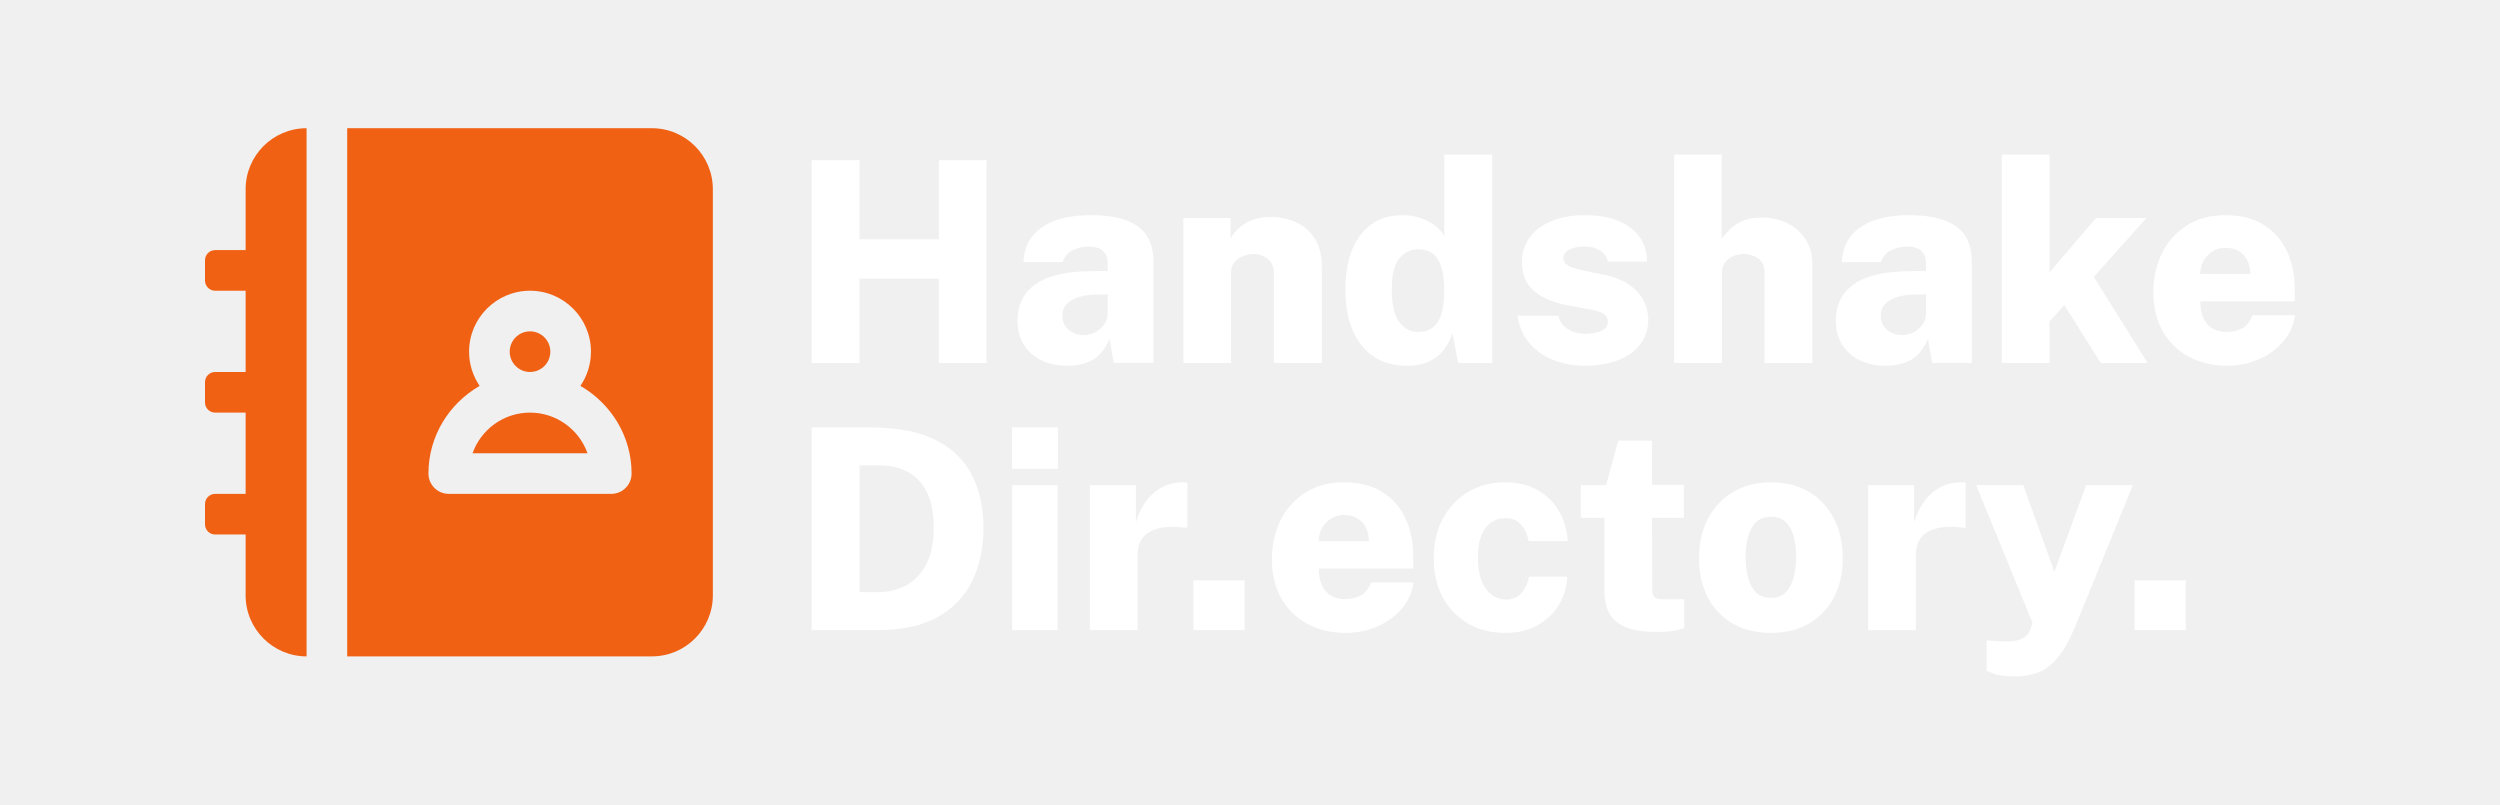
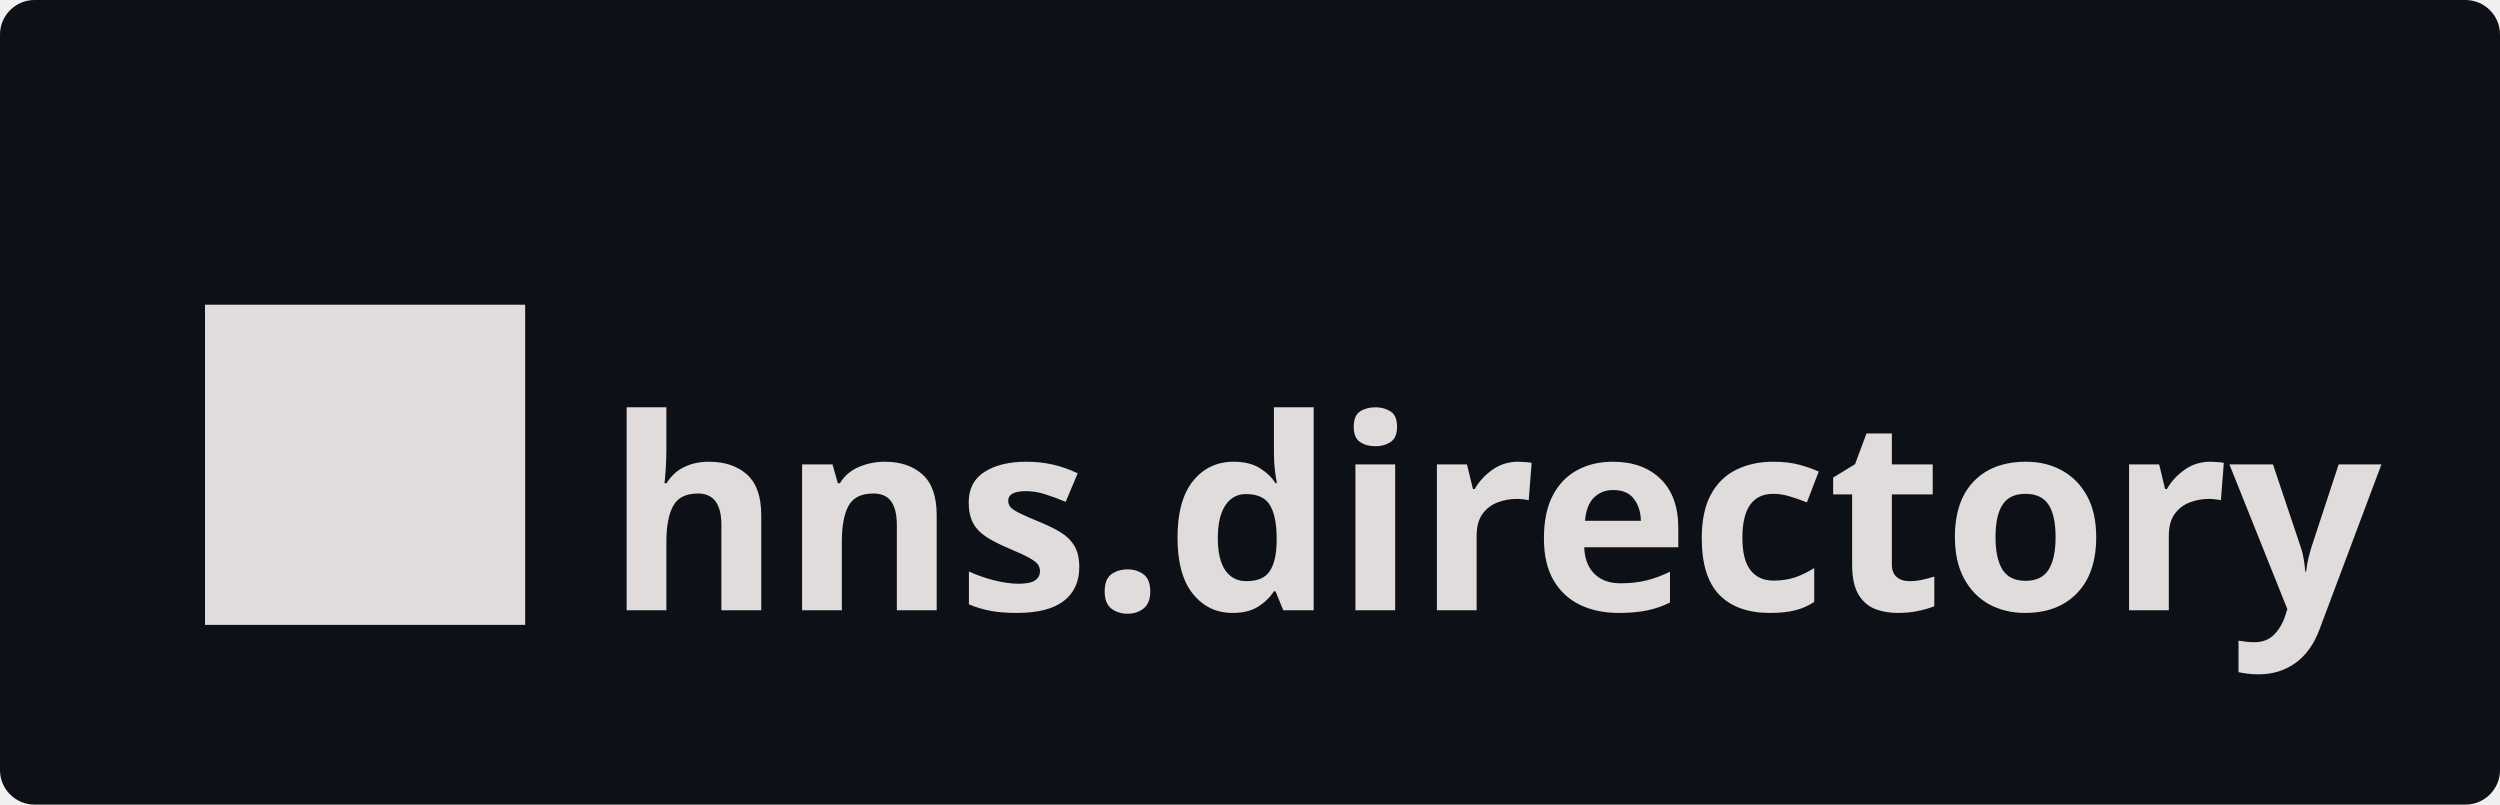
<svg xmlns="http://www.w3.org/2000/svg" version="1.1" id="svg1" width="348" height="112" viewBox="0 0 348 112" xml:space="preserve">
  <defs id="defs1" />
  <g id="g1">
-     <g id="g2" transform="matrix(0.3810535,0,0,0.3810535,13.57649,7.225155)">
-       <path d="M 260.879,113.632 V 39.56 h 17.468 v 28.891 h 28.994 V 39.56 h 17.417 V 113.632 H 307.341 V 82.845 h -28.994 v 30.787 z m 93.282,1.025 q -5.02,0 -9.169,-1.895 -4.098,-1.947 -6.506,-5.635 -2.408,-3.688 -2.408,-9.016 0,-8.657 6.659,-13.319 6.659,-4.662 20.9,-4.713 l 5.379,-0.051 v -2.715 q 0,-3.125 -1.793,-4.662 -1.742,-1.588 -5.481,-1.537 -2.664,0.051 -5.379,1.281 -2.715,1.178 -3.842,4.405 h -14.292 q 0.307,-5.993 3.535,-9.784 3.227,-3.791 8.606,-5.584 5.43,-1.793 12.14,-1.793 8.708,0 13.78,2.1 5.071,2.049 7.223,5.788 2.203,3.688 2.203,8.708 v 37.395 h -14.497 l -1.486,-8.76 q -2.51,5.584 -6.301,7.684 -3.791,2.1 -9.272,2.1 z m 5.993,-11.218 q 1.742,0 3.33,-0.615 1.588,-0.615 2.817,-1.69 1.229,-1.127 1.947,-2.459 0.717,-1.332 0.768,-2.869 v -7.223 l -4.303,0.051 q -2.664,0 -5.532,0.717 -2.817,0.717 -4.764,2.408 -1.947,1.639 -1.947,4.559 0,3.33 2.305,5.225 2.305,1.895 5.379,1.895 z m 36.524,10.194 V 60.665 h 17.212 v 7.428 q 1.127,-1.844 2.971,-3.637 1.895,-1.793 4.764,-2.971 2.92,-1.178 7.069,-1.178 4.764,0 8.964,1.844 4.252,1.844 6.915,5.891 2.664,3.996 2.664,10.501 V 113.632 H 429.718 V 80.848 q 0,-3.483 -2.254,-5.225 -2.254,-1.793 -5.174,-1.793 -1.947,0 -3.842,0.768 -1.895,0.717 -3.125,2.203 -1.229,1.434 -1.229,3.637 v 33.194 z m 81.807,1.025 q -10.809,0 -16.751,-7.479 -5.891,-7.479 -5.891,-20.337 0,-8.35 2.408,-14.446 2.459,-6.096 7.12,-9.425 4.662,-3.33 11.321,-3.33 2.408,0 4.662,0.512 2.254,0.512 4.252,1.486 2.049,0.922 3.637,2.356 1.639,1.383 2.715,3.278 V 37.511 h 17.519 v 76.121 h -12.448 l -2.049,-10.86 q -0.82,2.459 -2.203,4.662 -1.332,2.151 -3.33,3.791 -1.947,1.588 -4.662,2.51 -2.715,0.922 -6.301,0.922 z m 3.996,-12.345 q 4.559,0 7.018,-3.483 2.459,-3.483 2.459,-12.089 0,-5.071 -1.127,-8.299 -1.076,-3.278 -3.176,-4.815 -2.049,-1.537 -5.123,-1.537 -4.149,0 -6.967,3.33 -2.766,3.278 -2.766,11.321 0,8.299 2.715,11.936 2.715,3.637 6.967,3.637 z m 60.856,12.345 q -5.532,0 -10.809,-1.844 -5.276,-1.844 -9.016,-5.891 -3.739,-4.047 -4.815,-10.552 h 14.958 q 0.666,2.715 2.408,4.149 1.742,1.434 3.688,1.947 1.998,0.512 3.483,0.512 3.791,0 6.147,-1.076 2.356,-1.076 2.356,-3.278 0,-1.844 -1.486,-2.869 -1.434,-1.076 -5.071,-1.69 l -8.555,-1.588 q -7.325,-1.383 -11.782,-5.071 -4.457,-3.739 -4.508,-10.552 -0.051,-4.866 2.612,-8.76 2.664,-3.893 7.838,-6.147 5.174,-2.305 12.653,-2.305 10.348,0 16.443,4.508 6.096,4.508 6.147,12.448 h -14.343 q -0.563,-2.715 -2.92,-4.098 -2.305,-1.434 -5.532,-1.434 -3.278,0 -5.532,1.127 -2.203,1.076 -2.203,3.278 0,1.69 1.947,2.715 1.947,1.025 6.198,1.844 l 7.735,1.588 q 4.764,1.178 7.735,3.176 2.971,1.947 4.559,4.252 1.639,2.305 2.203,4.61 0.615,2.254 0.615,3.996 0,5.481 -3.022,9.272 -2.971,3.791 -8.247,5.788 -5.225,1.947 -11.884,1.947 z m 32.631,-1.025 V 37.511 h 17.365 V 68.246 q 1.229,-1.69 3.022,-3.483 1.844,-1.793 4.61,-3.022 2.766,-1.229 6.967,-1.229 5.02,0 9.221,1.998 4.2,1.998 6.711,5.84 2.561,3.842 2.561,9.425 v 35.858 h -17.468 V 80.182 q 0,-3.125 -2.305,-4.713 -2.305,-1.639 -5.276,-1.639 -1.947,0 -3.791,0.768 -1.844,0.768 -3.022,2.254 -1.178,1.486 -1.178,3.637 v 33.143 z m 77.146,1.025 q -5.02,0 -9.169,-1.895 -4.098,-1.947 -6.506,-5.635 -2.408,-3.688 -2.408,-9.016 0,-8.657 6.659,-13.319 6.659,-4.662 20.9,-4.713 l 5.379,-0.051 v -2.715 q 0,-3.125 -1.793,-4.662 -1.742,-1.588 -5.481,-1.537 -2.664,0.051 -5.379,1.281 -2.715,1.178 -3.842,4.405 H 637.182 q 0.307,-5.993 3.535,-9.784 3.227,-3.791 8.606,-5.584 5.43,-1.793 12.14,-1.793 8.708,0 13.78,2.1 5.071,2.049 7.223,5.788 2.203,3.688 2.203,8.708 v 37.395 h -14.497 l -1.486,-8.76 q -2.51,5.584 -6.301,7.684 -3.791,2.1 -9.272,2.1 z m 5.993,-11.218 q 1.742,0 3.33,-0.615 1.588,-0.615 2.817,-1.69 1.229,-1.127 1.947,-2.459 0.717,-1.332 0.768,-2.869 v -7.223 l -4.303,0.051 q -2.664,0 -5.532,0.717 -2.817,0.717 -4.764,2.408 -1.947,1.639 -1.947,4.559 0,3.33 2.305,5.225 2.305,1.895 5.379,1.895 z m 36.524,10.194 V 37.511 h 17.417 v 43.029 l 17.007,-19.875 h 18.441 l -19.261,21.515 19.671,31.452 h -17.109 l -13.319,-21.156 -5.43,5.993 v 15.163 z m 82.473,1.025 q -8.042,0 -14.189,-3.33 -6.096,-3.33 -9.528,-9.374 -3.381,-6.045 -3.381,-14.189 0,-7.735 3.074,-14.087 3.125,-6.403 9.016,-10.194 5.891,-3.842 14.189,-3.842 8.401,0 14.036,3.535 5.635,3.483 8.452,9.63 2.869,6.096 2.869,13.985 v 4.354 h -34.475 q -0.051,3.637 1.127,6.147 1.178,2.459 3.33,3.739 2.151,1.281 5.02,1.281 3.278,0 5.788,-1.332 2.561,-1.383 3.739,-4.764 h 15.573 q -0.871,5.788 -4.61,9.938 -3.688,4.098 -9.016,6.301 -5.327,2.203 -11.013,2.203 z m -9.989,-33.553 h 18.339 q 0,-2.613 -1.025,-4.764 -1.025,-2.203 -3.074,-3.483 -1.998,-1.281 -5.071,-1.281 -2.715,0 -4.815,1.383 -2.049,1.332 -3.227,3.535 -1.127,2.151 -1.127,4.61 z" id="text1" style="-inkscape-font-specification:'Public Sans, Ultra-Bold';fill:#ffffff;fill-rule:evenodd;stroke-width:8.374;stroke-linecap:square" aria-label="Handshake" />
-       <path d="M 260.879,211.22 V 137.148 q 0.717,0 3.637,0 2.971,0 6.864,0 3.944,-0.051 7.735,0 3.791,0 6.198,0.102 13.421,0.41 21.873,5.071 8.503,4.61 12.448,12.704 3.996,8.042 3.996,18.851 0,11.167 -4.2,19.568 -4.149,8.401 -12.704,13.114 -8.555,4.662 -21.771,4.662 z m 17.519,-13.882 h 7.069 q 5.071,0 9.63,-2.305 4.559,-2.305 7.428,-7.479 2.92,-5.174 2.92,-13.882 0,-7.735 -2.459,-12.755 -2.459,-5.02 -6.915,-7.428 -4.457,-2.459 -10.501,-2.459 h -7.172 z m 55.733,13.882 v -52.967 h 16.597 v 52.967 z m -0.051,-58.909 V 137.148 h 16.751 v 15.163 z m 28.43,58.909 v -52.967 h 16.802 v 13.575 q 1.229,-4.149 3.535,-7.428 2.356,-3.33 5.788,-5.225 3.432,-1.947 7.94,-1.947 0.563,0 0.973,0.051 0.461,0 0.563,0.102 v 16.546 q -0.256,-0.102 -0.666,-0.154 -0.359,-0.051 -0.768,-0.051 -5.02,-0.512 -8.299,0.154 -3.227,0.666 -5.123,2.151 -1.844,1.486 -2.612,3.535 -0.717,2.049 -0.717,4.457 v 27.201 z m 37.804,0 v -18.185 h 18.697 v 18.185 z m 55.785,1.025 q -8.042,0 -14.189,-3.33 -6.096,-3.33 -9.528,-9.374 -3.381,-6.045 -3.381,-14.189 0,-7.735 3.074,-14.087 3.125,-6.403 9.016,-10.194 5.891,-3.842 14.189,-3.842 8.401,0 14.036,3.535 5.635,3.483 8.452,9.63 2.869,6.096 2.869,13.985 v 4.354 h -34.475 q -0.051,3.637 1.127,6.147 1.178,2.459 3.33,3.739 2.151,1.281 5.02,1.281 3.278,0 5.788,-1.332 2.561,-1.383 3.739,-4.764 h 15.573 q -0.871,5.788 -4.61,9.938 -3.688,4.098 -9.016,6.301 -5.327,2.203 -11.013,2.203 z m -9.989,-33.553 h 18.339 q 0,-2.612 -1.025,-4.764 -1.025,-2.203 -3.074,-3.483 -1.998,-1.281 -5.071,-1.281 -2.715,0 -4.815,1.383 -2.049,1.332 -3.227,3.535 -1.127,2.151 -1.127,4.61 z m 68.13,33.553 q -7.479,0 -13.421,-3.33 -5.891,-3.381 -9.323,-9.528 -3.381,-6.147 -3.381,-14.394 0,-8.247 3.33,-14.446 3.33,-6.25 9.221,-9.784 5.891,-3.535 13.575,-3.535 7.069,0 12.038,2.971 5.02,2.92 7.735,7.838 2.766,4.866 3.022,10.655 h -14.292 q -0.256,-1.793 -1.178,-3.739 -0.922,-1.947 -2.664,-3.278 -1.69,-1.383 -4.508,-1.383 -4.559,0 -7.376,3.637 -2.766,3.586 -2.766,10.86 0,7.172 2.817,11.218 2.869,4.047 7.633,4.047 2.766,0 4.508,-1.486 1.742,-1.486 2.612,-3.432 0.871,-1.947 1.076,-3.432 h 13.933 q -0.154,5.584 -2.971,10.245 -2.766,4.662 -7.786,7.479 -4.969,2.817 -11.833,2.817 z m 55.426,-0.359 q -7.633,0 -11.833,-1.895 -4.149,-1.947 -5.788,-5.276 -1.588,-3.381 -1.588,-7.633 v -26.893 h -8.606 v -11.936 h 9.221 l 4.457,-16.238 h 12.345 v 16.136 h 11.628 v 12.038 h -11.628 l 0.051,26.125 q 0,1.588 0.461,2.356 0.512,0.768 1.383,1.025 0.871,0.256 2.1,0.256 h 7.735 v 10.501 q -1.076,0.461 -3.33,0.922 -2.254,0.512 -6.608,0.512 z m 41.595,0.359 q -7.991,0 -13.882,-3.381 -5.891,-3.432 -9.118,-9.528 -3.227,-6.147 -3.227,-14.292 0,-8.299 3.278,-14.548 3.33,-6.301 9.221,-9.784 5.942,-3.483 13.831,-3.483 8.042,0 13.882,3.535 5.891,3.483 9.067,9.784 3.227,6.25 3.227,14.497 0,7.94 -3.176,14.087 -3.176,6.096 -9.067,9.63 -5.891,3.483 -14.036,3.483 z m 0.102,-12.806 q 3.535,0 5.532,-2.203 1.998,-2.254 2.817,-5.686 0.82,-3.483 0.82,-7.069 0,-3.535 -0.768,-6.915 -0.768,-3.381 -2.766,-5.532 -1.998,-2.203 -5.635,-2.203 -3.637,0 -5.686,2.151 -1.998,2.1 -2.817,5.481 -0.82,3.33 -0.82,7.018 0,3.483 0.768,6.967 0.768,3.432 2.766,5.737 2.049,2.254 5.788,2.254 z m 35.448,11.782 v -52.967 h 16.802 v 13.575 q 1.229,-4.149 3.535,-7.428 2.356,-3.33 5.788,-5.225 3.432,-1.947 7.94,-1.947 0.563,0 0.973,0.051 0.461,0 0.563,0.102 v 16.546 q -0.256,-0.102 -0.666,-0.154 -0.359,-0.051 -0.768,-0.051 -5.02,-0.512 -8.299,0.154 -3.227,0.666 -5.123,2.151 -1.844,1.486 -2.612,3.535 -0.717,2.049 -0.717,4.457 v 27.201 z m 53.992,16.904 q -5.788,0 -8.247,-1.025 -2.459,-1.025 -2.459,-1.025 v -11.065 l 5.123,0.256 q 3.688,0.256 5.84,-0.256 2.151,-0.512 3.227,-1.434 1.076,-0.871 1.434,-1.793 0.41,-0.871 0.512,-1.229 l 0.615,-1.998 -20.593,-50.303 h 17.212 l 11.372,31.657 11.628,-31.657 h 17.058 l -21.054,51.584 q -3.125,7.53 -6.454,11.475 -3.33,3.996 -7.12,5.379 -3.739,1.434 -8.094,1.434 z m 43.337,-16.904 v -18.185 h 18.697 v 18.185 z" id="text1-2" style="-inkscape-font-specification:'Public Sans, Ultra-Bold';fill:#ffffff;fill-rule:evenodd;stroke-width:8.374;stroke-linecap:square" aria-label="Dir.ectory." />
-       <path d="m 178.984,146.608 h -41.988 c 3.066,-8.639 11.32,-14.842 20.994,-14.842 9.674,0 17.929,6.203 20.994,14.842 z m -13.573,-37.104 c 0,-4.091 -3.326,-7.421 -7.421,-7.421 -4.095,0 -7.421,3.33 -7.421,7.421 0,4.091 3.326,7.421 7.421,7.421 4.095,0 7.421,-3.33 7.421,-7.421 z M 76.361,220.816 c -12.276,0 -22.262,-9.986 -22.262,-22.262 V 176.292 H 42.968 c -2.049,0 -3.71,-1.662 -3.71,-3.71 v -7.421 c 0,-2.049 1.662,-3.71 3.71,-3.71 H 54.099 V 131.767 H 42.968 c -2.049,0 -3.71,-1.662 -3.71,-3.71 v -7.421 c 0,-2.049 1.662,-3.71 3.71,-3.71 H 54.099 V 87.242 H 42.968 c -2.049,0 -3.71,-1.662 -3.71,-3.71 v -7.421 c 0,-2.049 1.662,-3.71 3.71,-3.71 H 54.099 V 50.138 c 0,-12.276 9.986,-22.262 22.262,-22.262 z M 202.515,27.876 H 91.203 V 220.816 H 202.515 c 12.276,0 22.262,-9.986 22.262,-22.262 V 50.138 c 0,-12.276 -9.986,-22.262 -22.262,-22.262 z M 187.673,161.45 h -59.366 c -4.101,0 -7.421,-3.323 -7.421,-7.421 0,-13.73 7.584,-25.606 18.7,-32.023 -2.431,-3.567 -3.859,-7.869 -3.859,-12.502 0,-12.276 9.986,-22.262 22.262,-22.262 12.276,0 22.262,9.986 22.262,22.262 0,4.633 -1.428,8.935 -3.859,12.502 11.116,6.417 18.7,18.293 18.7,32.023 0,4.098 -3.319,7.421 -7.421,7.421 z" id="path1" style="fill:#f16114;fill-opacity:1;stroke-width:7.421" />
+     <rect style="fill:#0d1117;fill-rule:evenodd;stroke-width:8;stroke-linecap:square;fill-opacity:1" id="rect1" width="348" height="112" x="0" y="0" ry="4.811" />
+     <g id="g3" transform="translate(0,-89.03569)">
+       <text xml:space="preserve" style="font-style:normal;font-variant:normal;font-weight:bold;font-stretch:normal;font-size:37.173px;font-family:'Public Sans';-inkscape-font-specification:'Public Sans, Bold';font-variant-ligatures:normal;font-variant-caps:normal;font-variant-numeric:normal;font-variant-east-asian:normal;fill:#dfdcdb;fill-opacity:1;stroke-width:0;stroke-linecap:square;stroke-miterlimit:100;stroke-dashoffset:6.803;paint-order:markers stroke fill" x="84.324" y="173.981" id="text2-9-4-39-9-3-8">
+         <tspan x="84.324" y="173.981" style="font-style:normal;font-variant:normal;font-weight:bold;font-stretch:normal;font-size:37.173px;font-family:'Public Sans';-inkscape-font-specification:'Public Sans, Bold';font-variant-ligatures:normal;font-variant-caps:normal;font-variant-numeric:normal;font-variant-east-asian:normal;fill:#dfdcdb;fill-opacity:1;stroke-width:0" id="tspan3">hns.directory</tspan>
+       </text>
+       <rect style="fill:#dfdcdb;stroke-width:0.091;stroke-linecap:square;stroke-miterlimit:100;stroke-dashoffset:6.803;paint-order:markers stroke fill" id="rect4" width="44.567" height="44.567" x="28.536" y="131.45" />
    </g>
  </g>
</svg>
